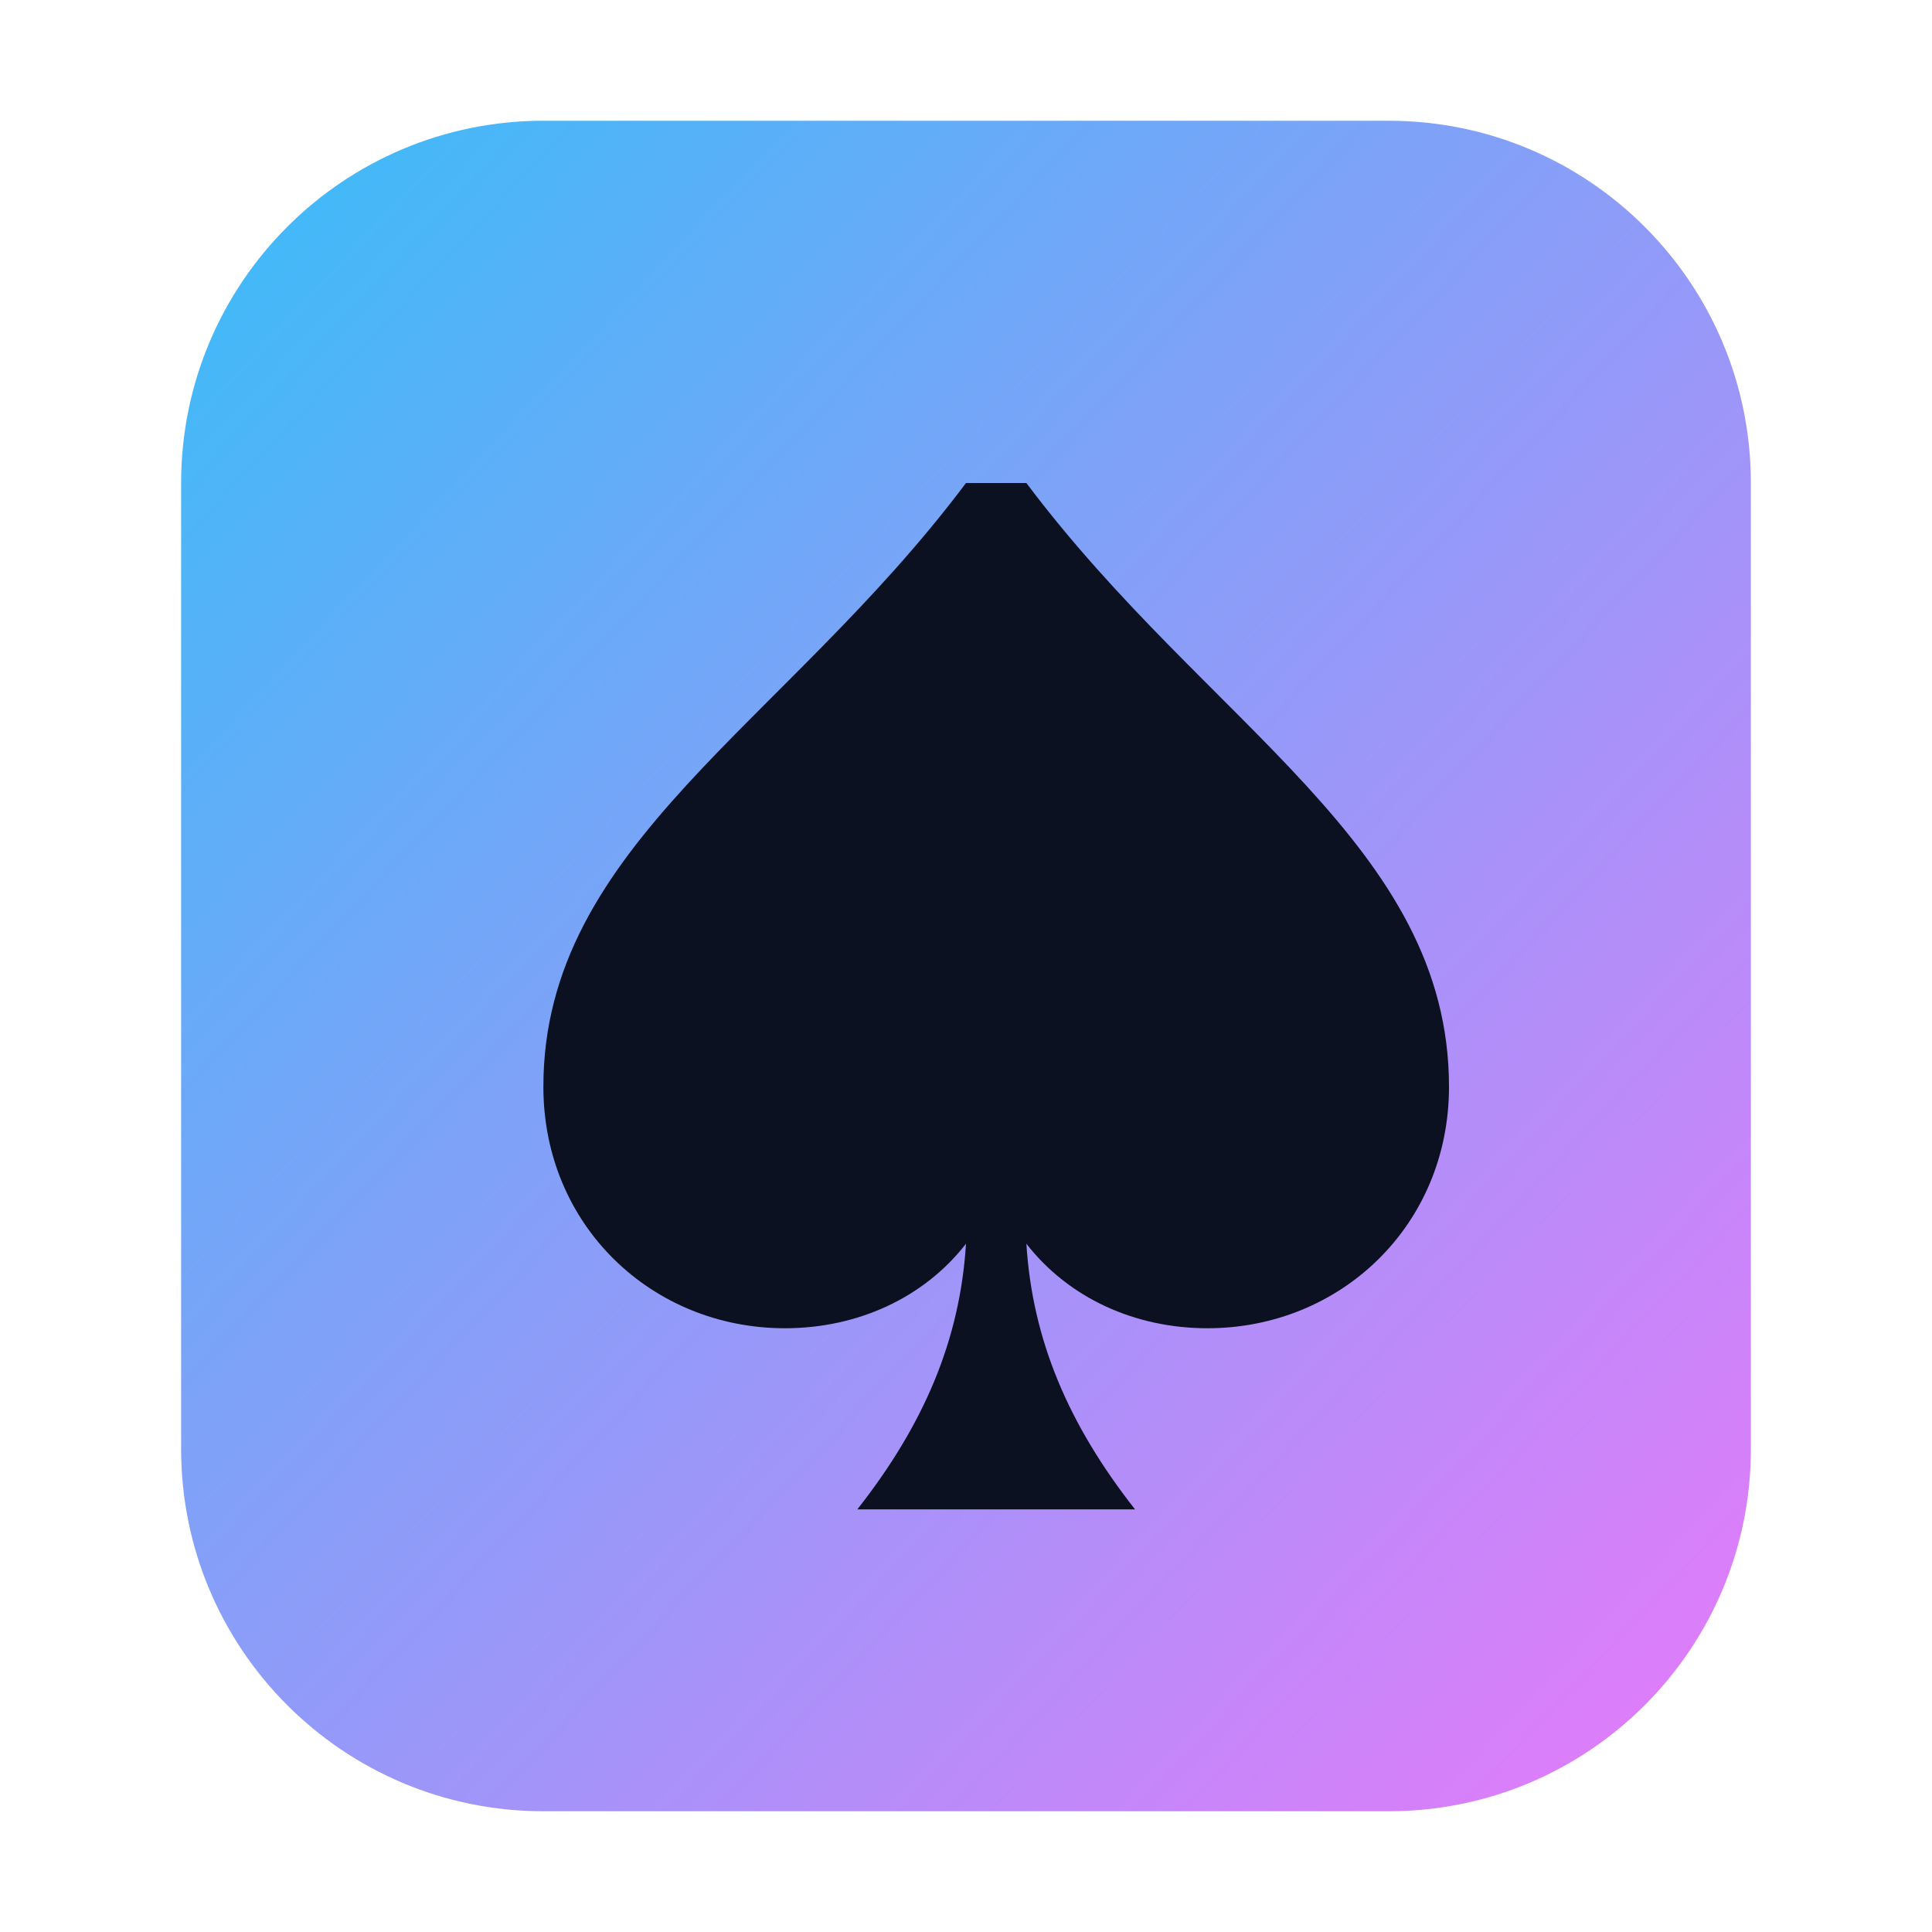
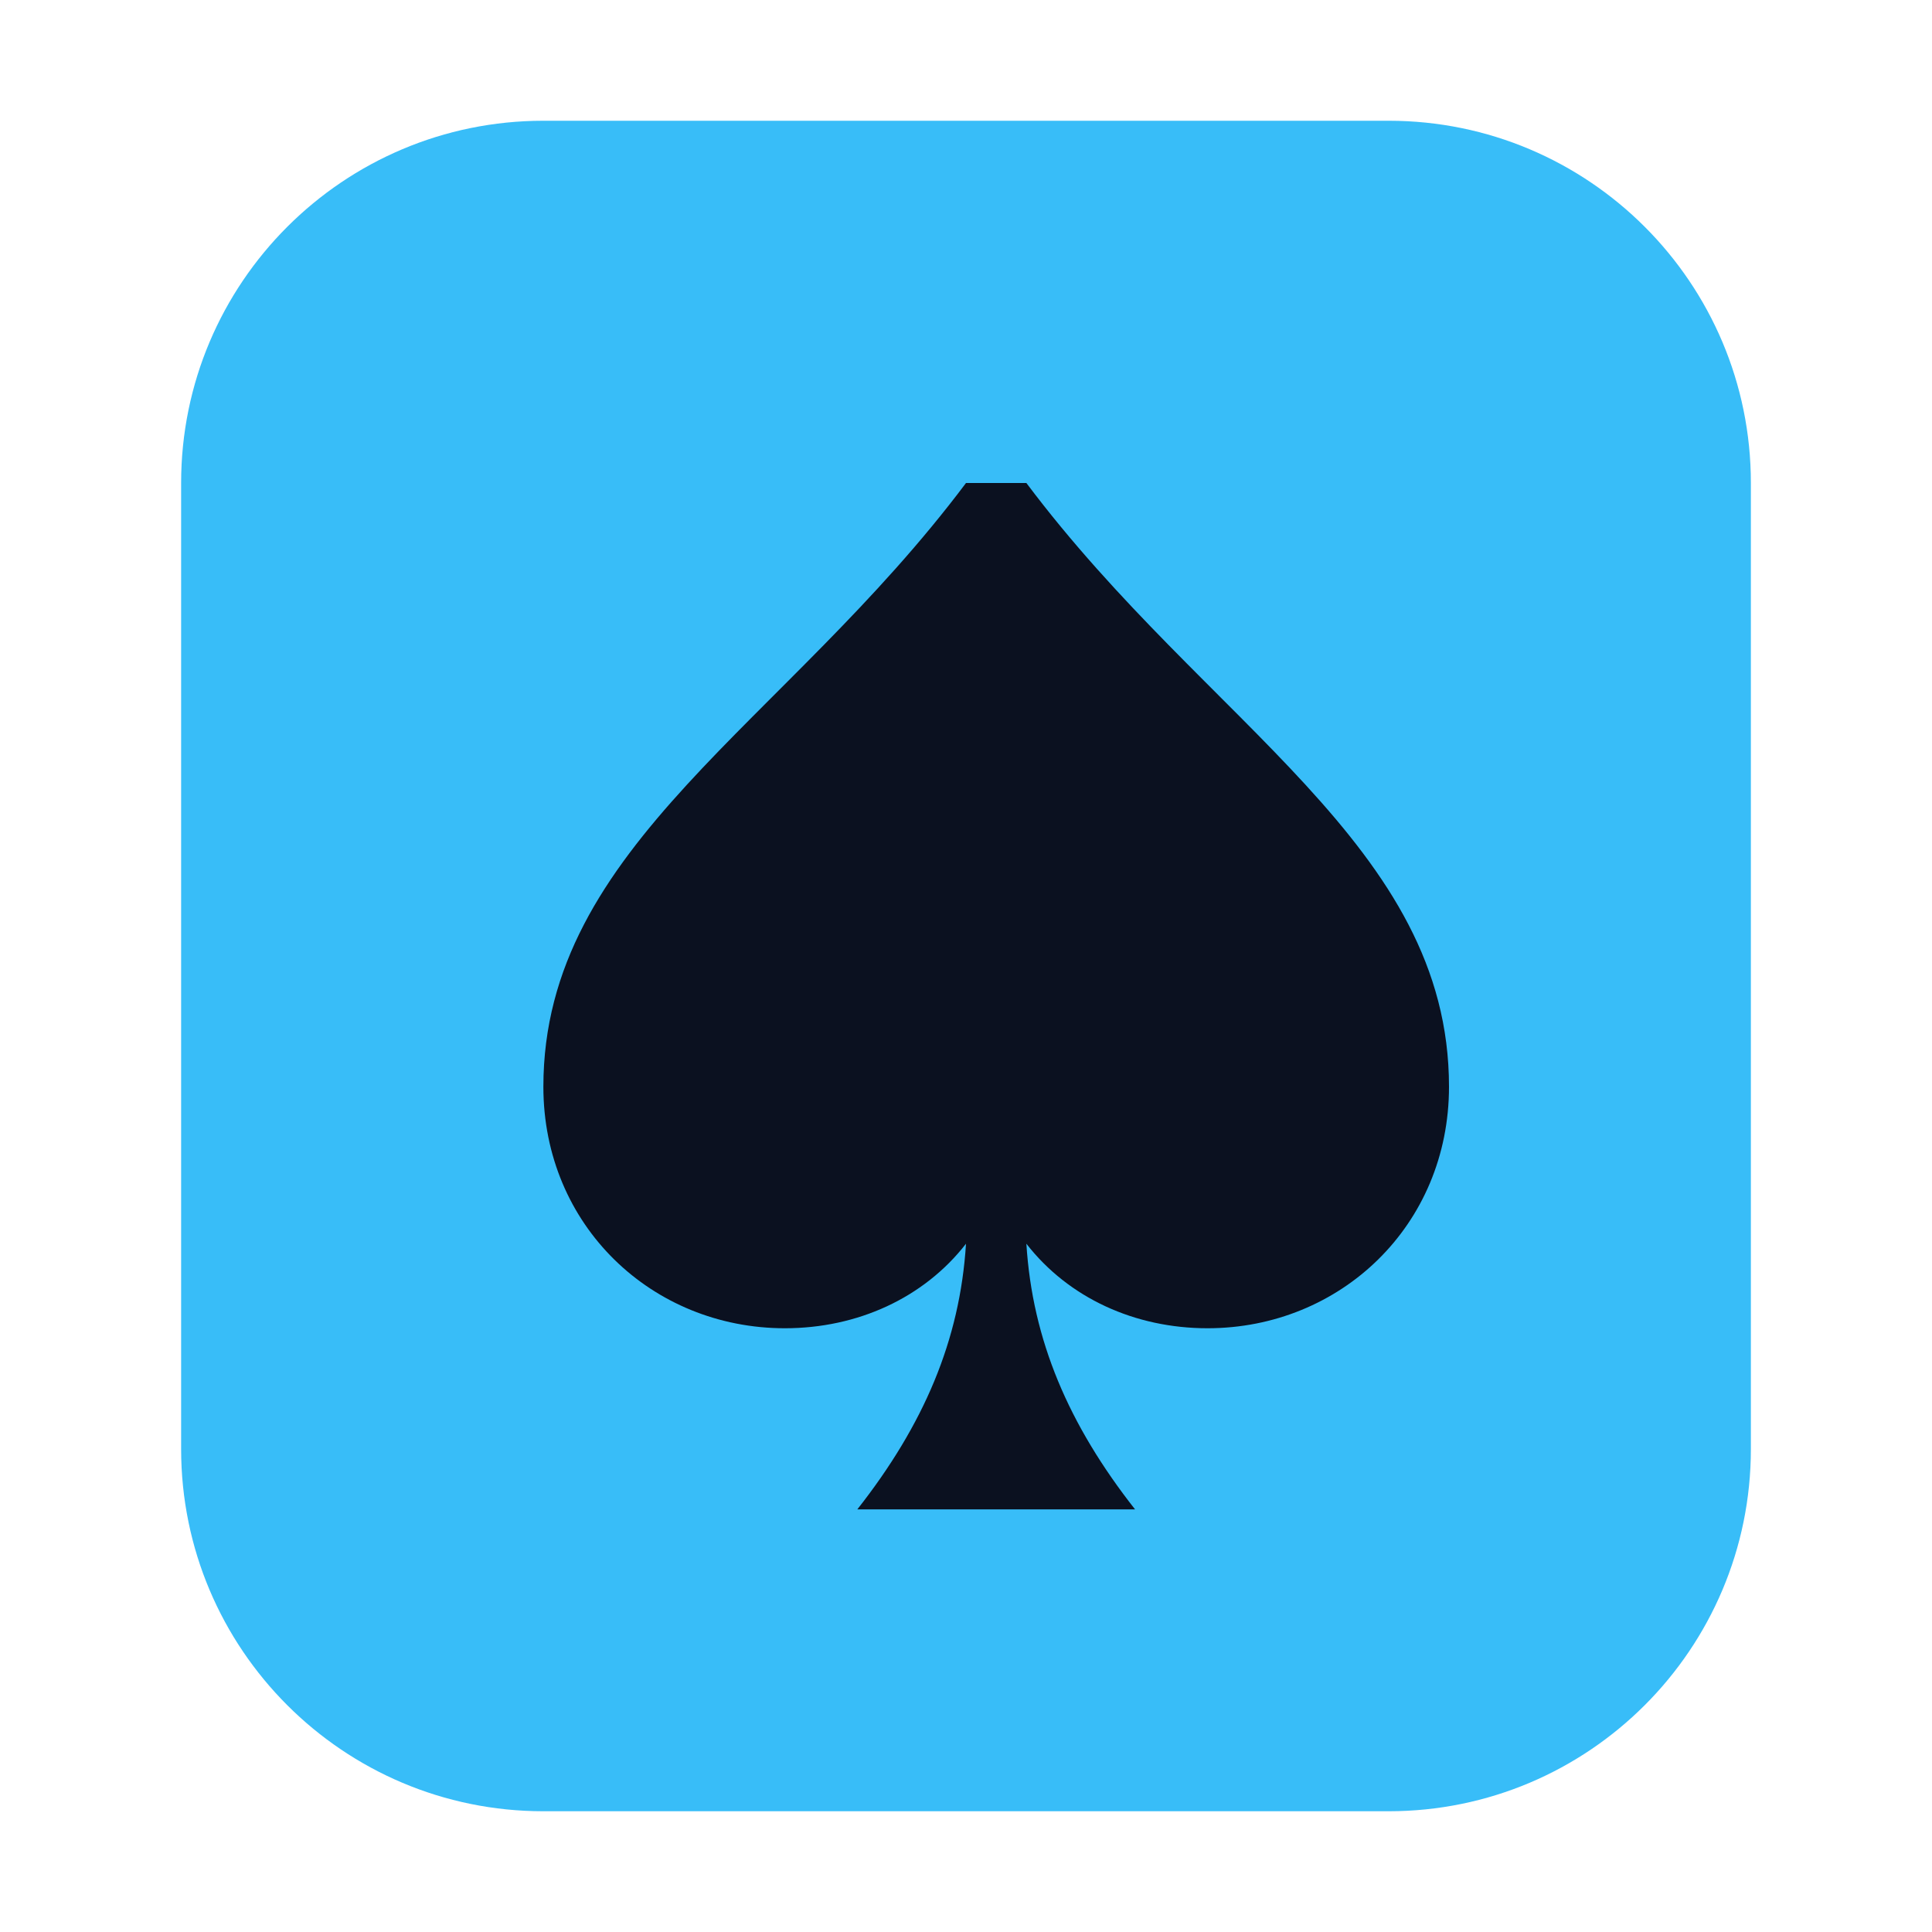
<svg xmlns="http://www.w3.org/2000/svg" viewBox="0 0 32 32">
-   <defs>
-     <linearGradient id="g" x1="0" y1="0" x2="1" y2="1">
-       <stop offset="0" stop-color="#38bdf8" />
-       <stop offset="1" stop-color="#e879f9" />
-     </linearGradient>
-   </defs>
-   <rect x="3" y="2" width="26" height="28" rx="6" fill="url(#g)" />
+   <rect x="3" y="2" width="26" height="28" rx="6" fill="#38bdf8" />
  <path d="M16 8c-3 4-7 6-7 10 0 2.3 1.8 4 4 4 1.2 0 2.3-.5 3-1.4-.1 1.6-.7 3-1.8 4.4h4.6c-1.1-1.4-1.7-2.8-1.8-4.4.7.9 1.8 1.4 3 1.4 2.2 0 4-1.7 4-4 0-4-4-6-7-10z" fill="#0b1120" />
</svg>
